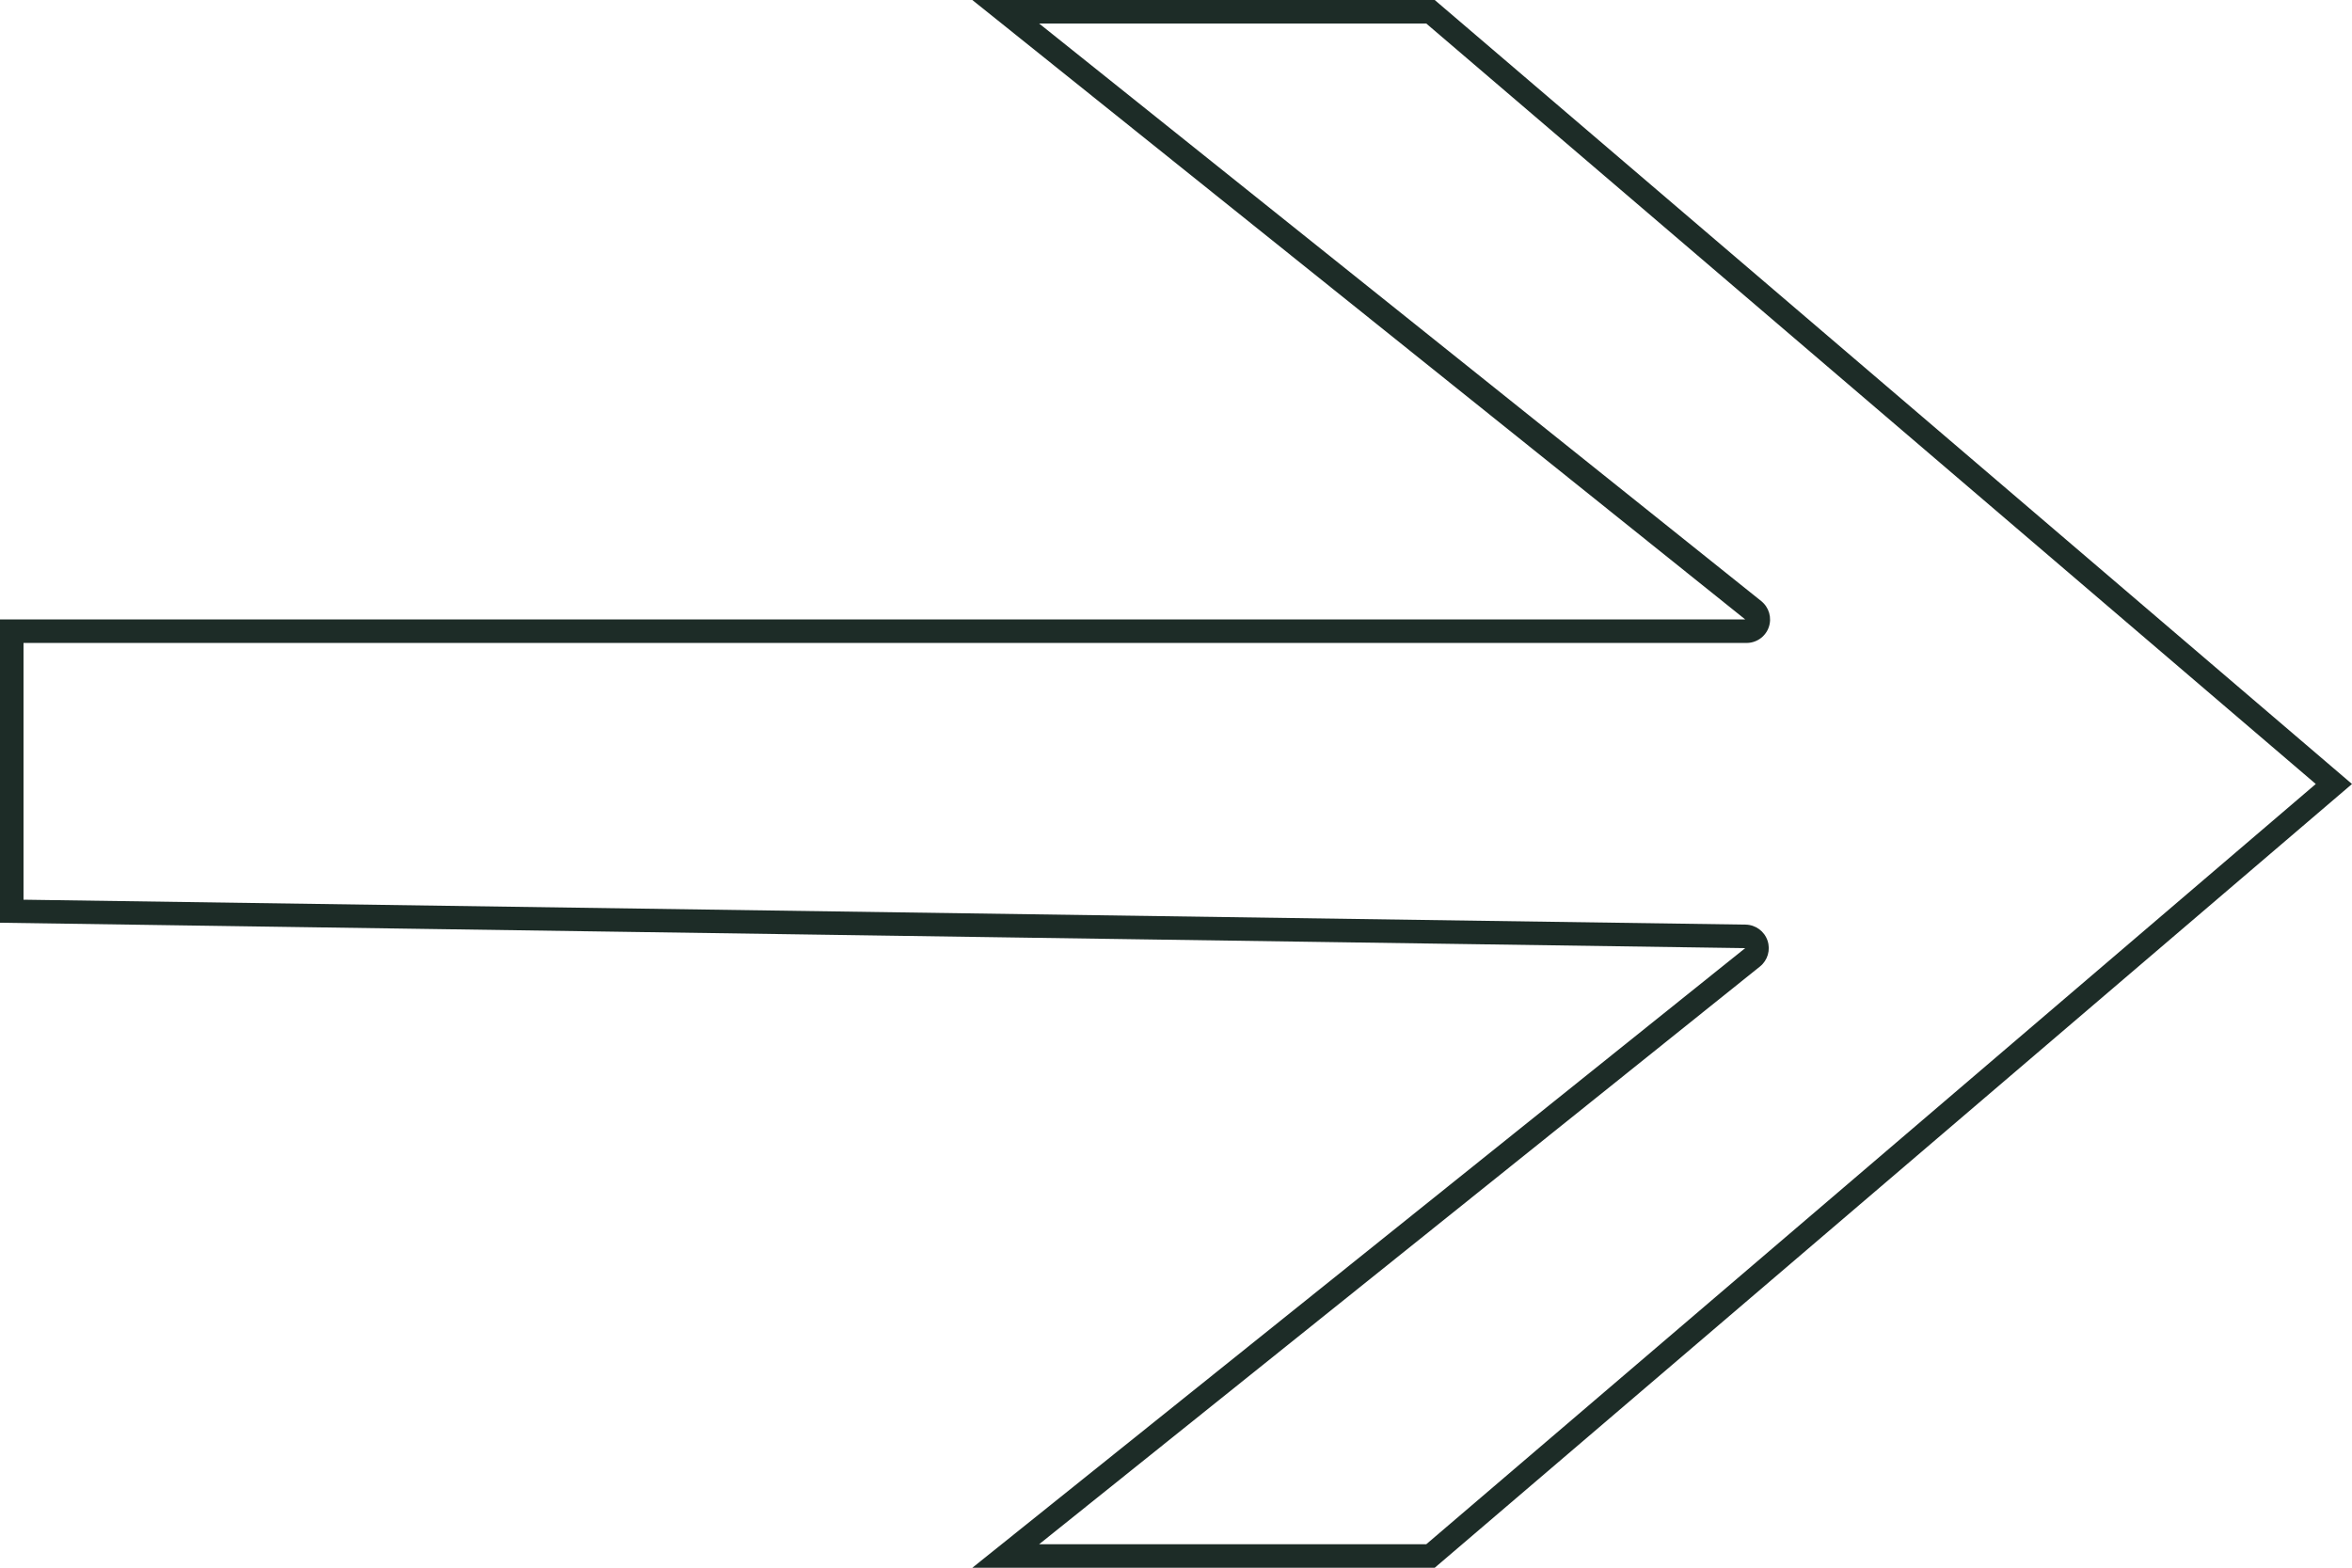
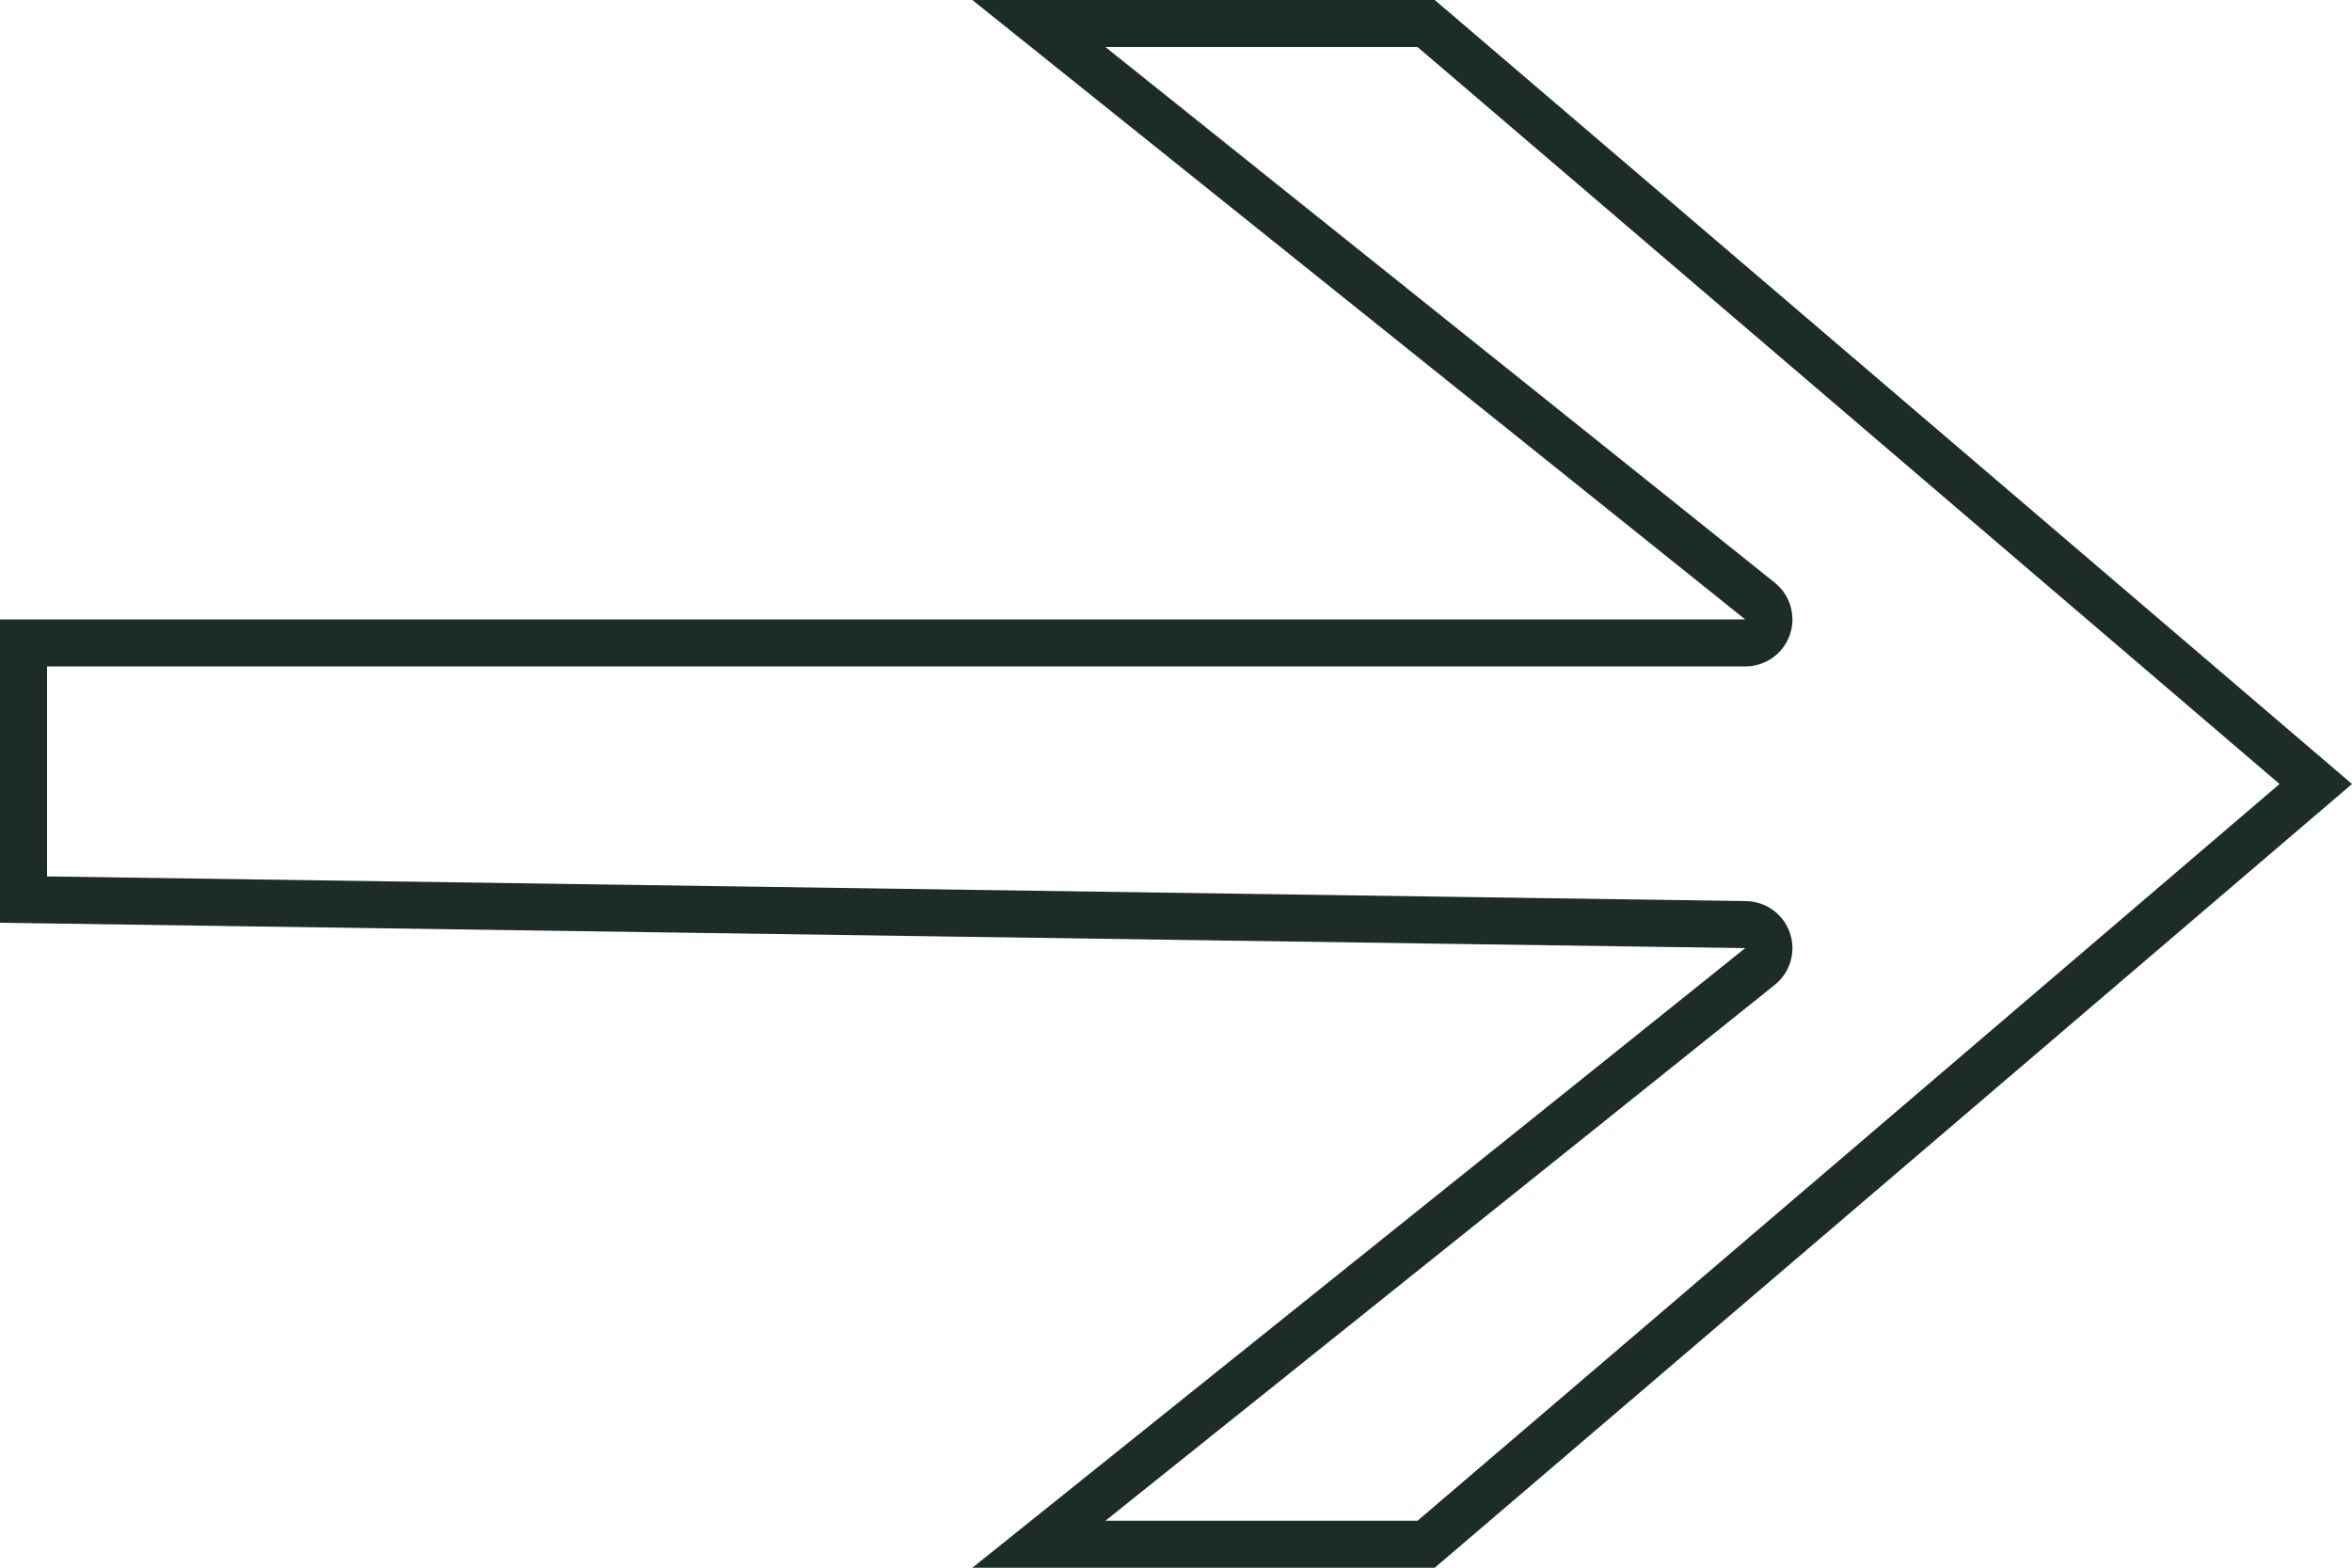
<svg xmlns="http://www.w3.org/2000/svg" data-name="Layer 1" viewBox="0 0 100 66.67">
-   <path d="M60.64 1l37.82 32.34-37.82 32.33H44.18L74.83 41.1a1 1 0 00.32-1.1 1 1 0 00-.93-.68L1 38.26V27.34h73.2a1 1 0 001-.66 1 1 0 00-.32-1.12L44.18 1h16.46M61 0H41.34L74.2 26.34H0v12.9l74.2 1.08-32.86 26.35H61l39-33.33L61 0z" fill="#1d2c27" />
+   <path d="M60.27 2l36.65 31.34-36.65 31.33H47l28.46-22.79a2 2 0 00-1.23-3.56L2 37.27v-8.93h72.2a2 2 0 001.26-3.56L47 2h13.27M61 0H41.34L74.2 26.34H0v12.9l74.2 1.08-32.86 26.35H61l39-33.33L61 0z" fill="#1d2c27" />
</svg>
